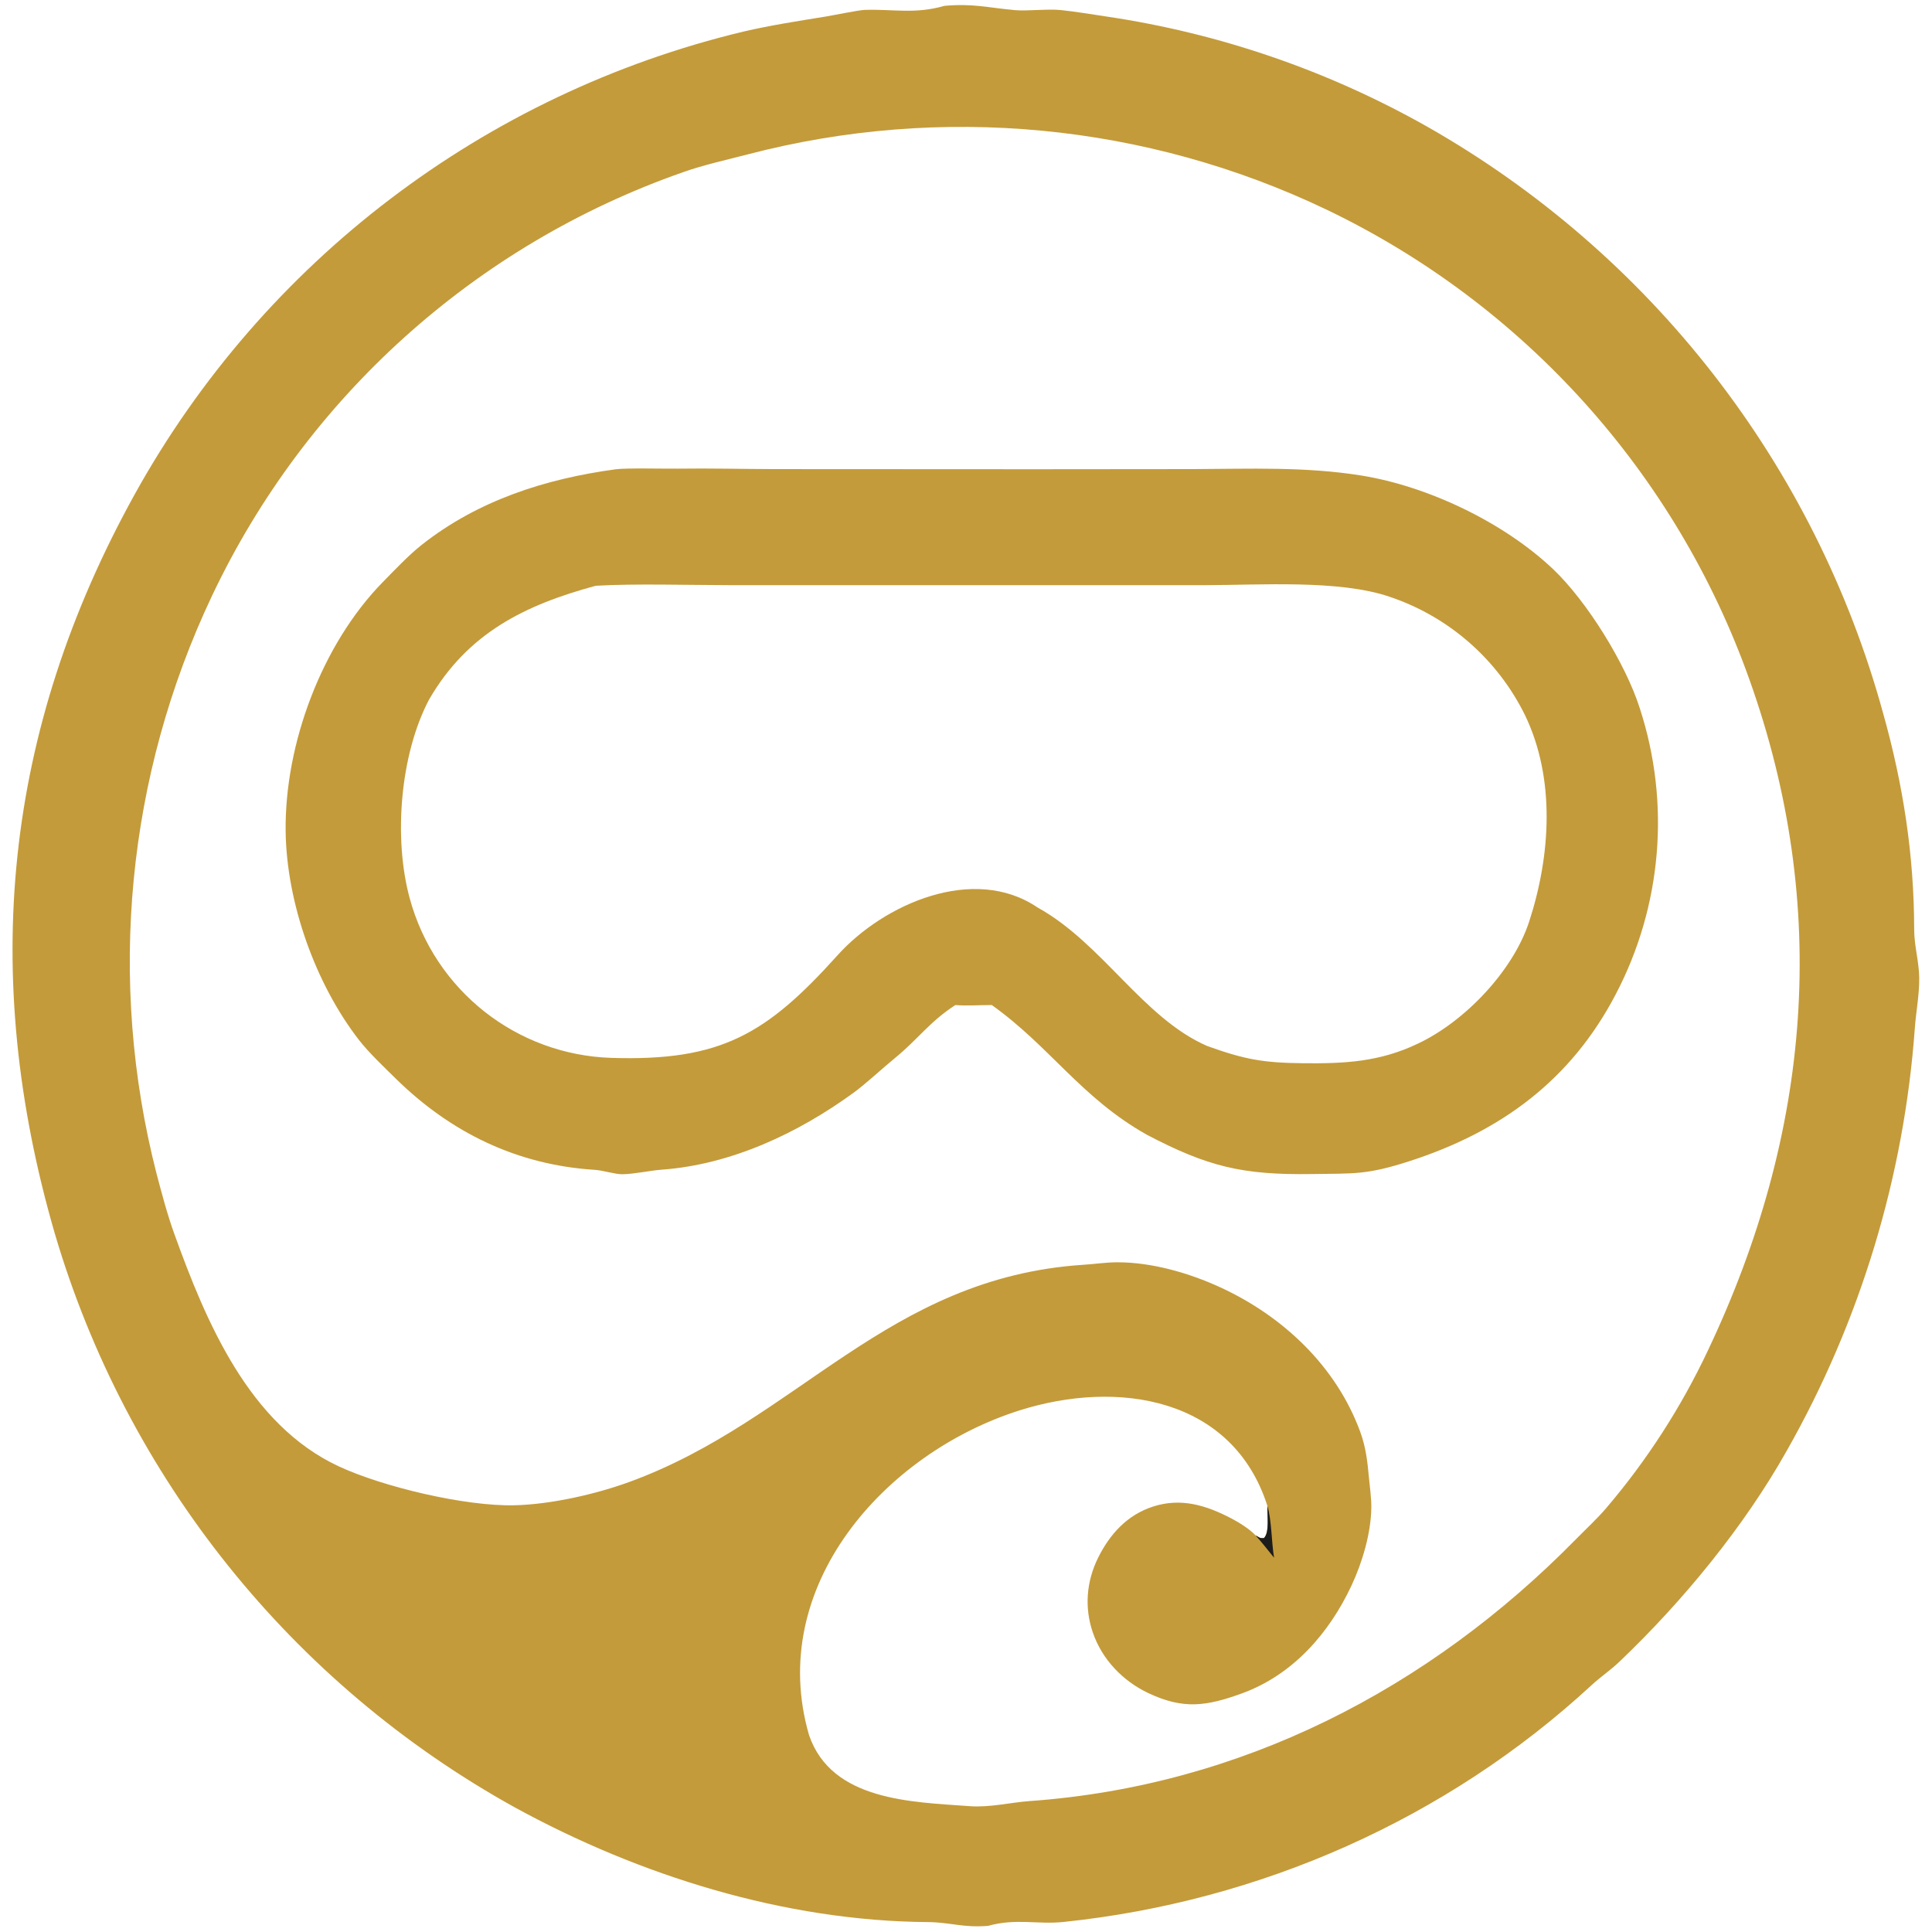
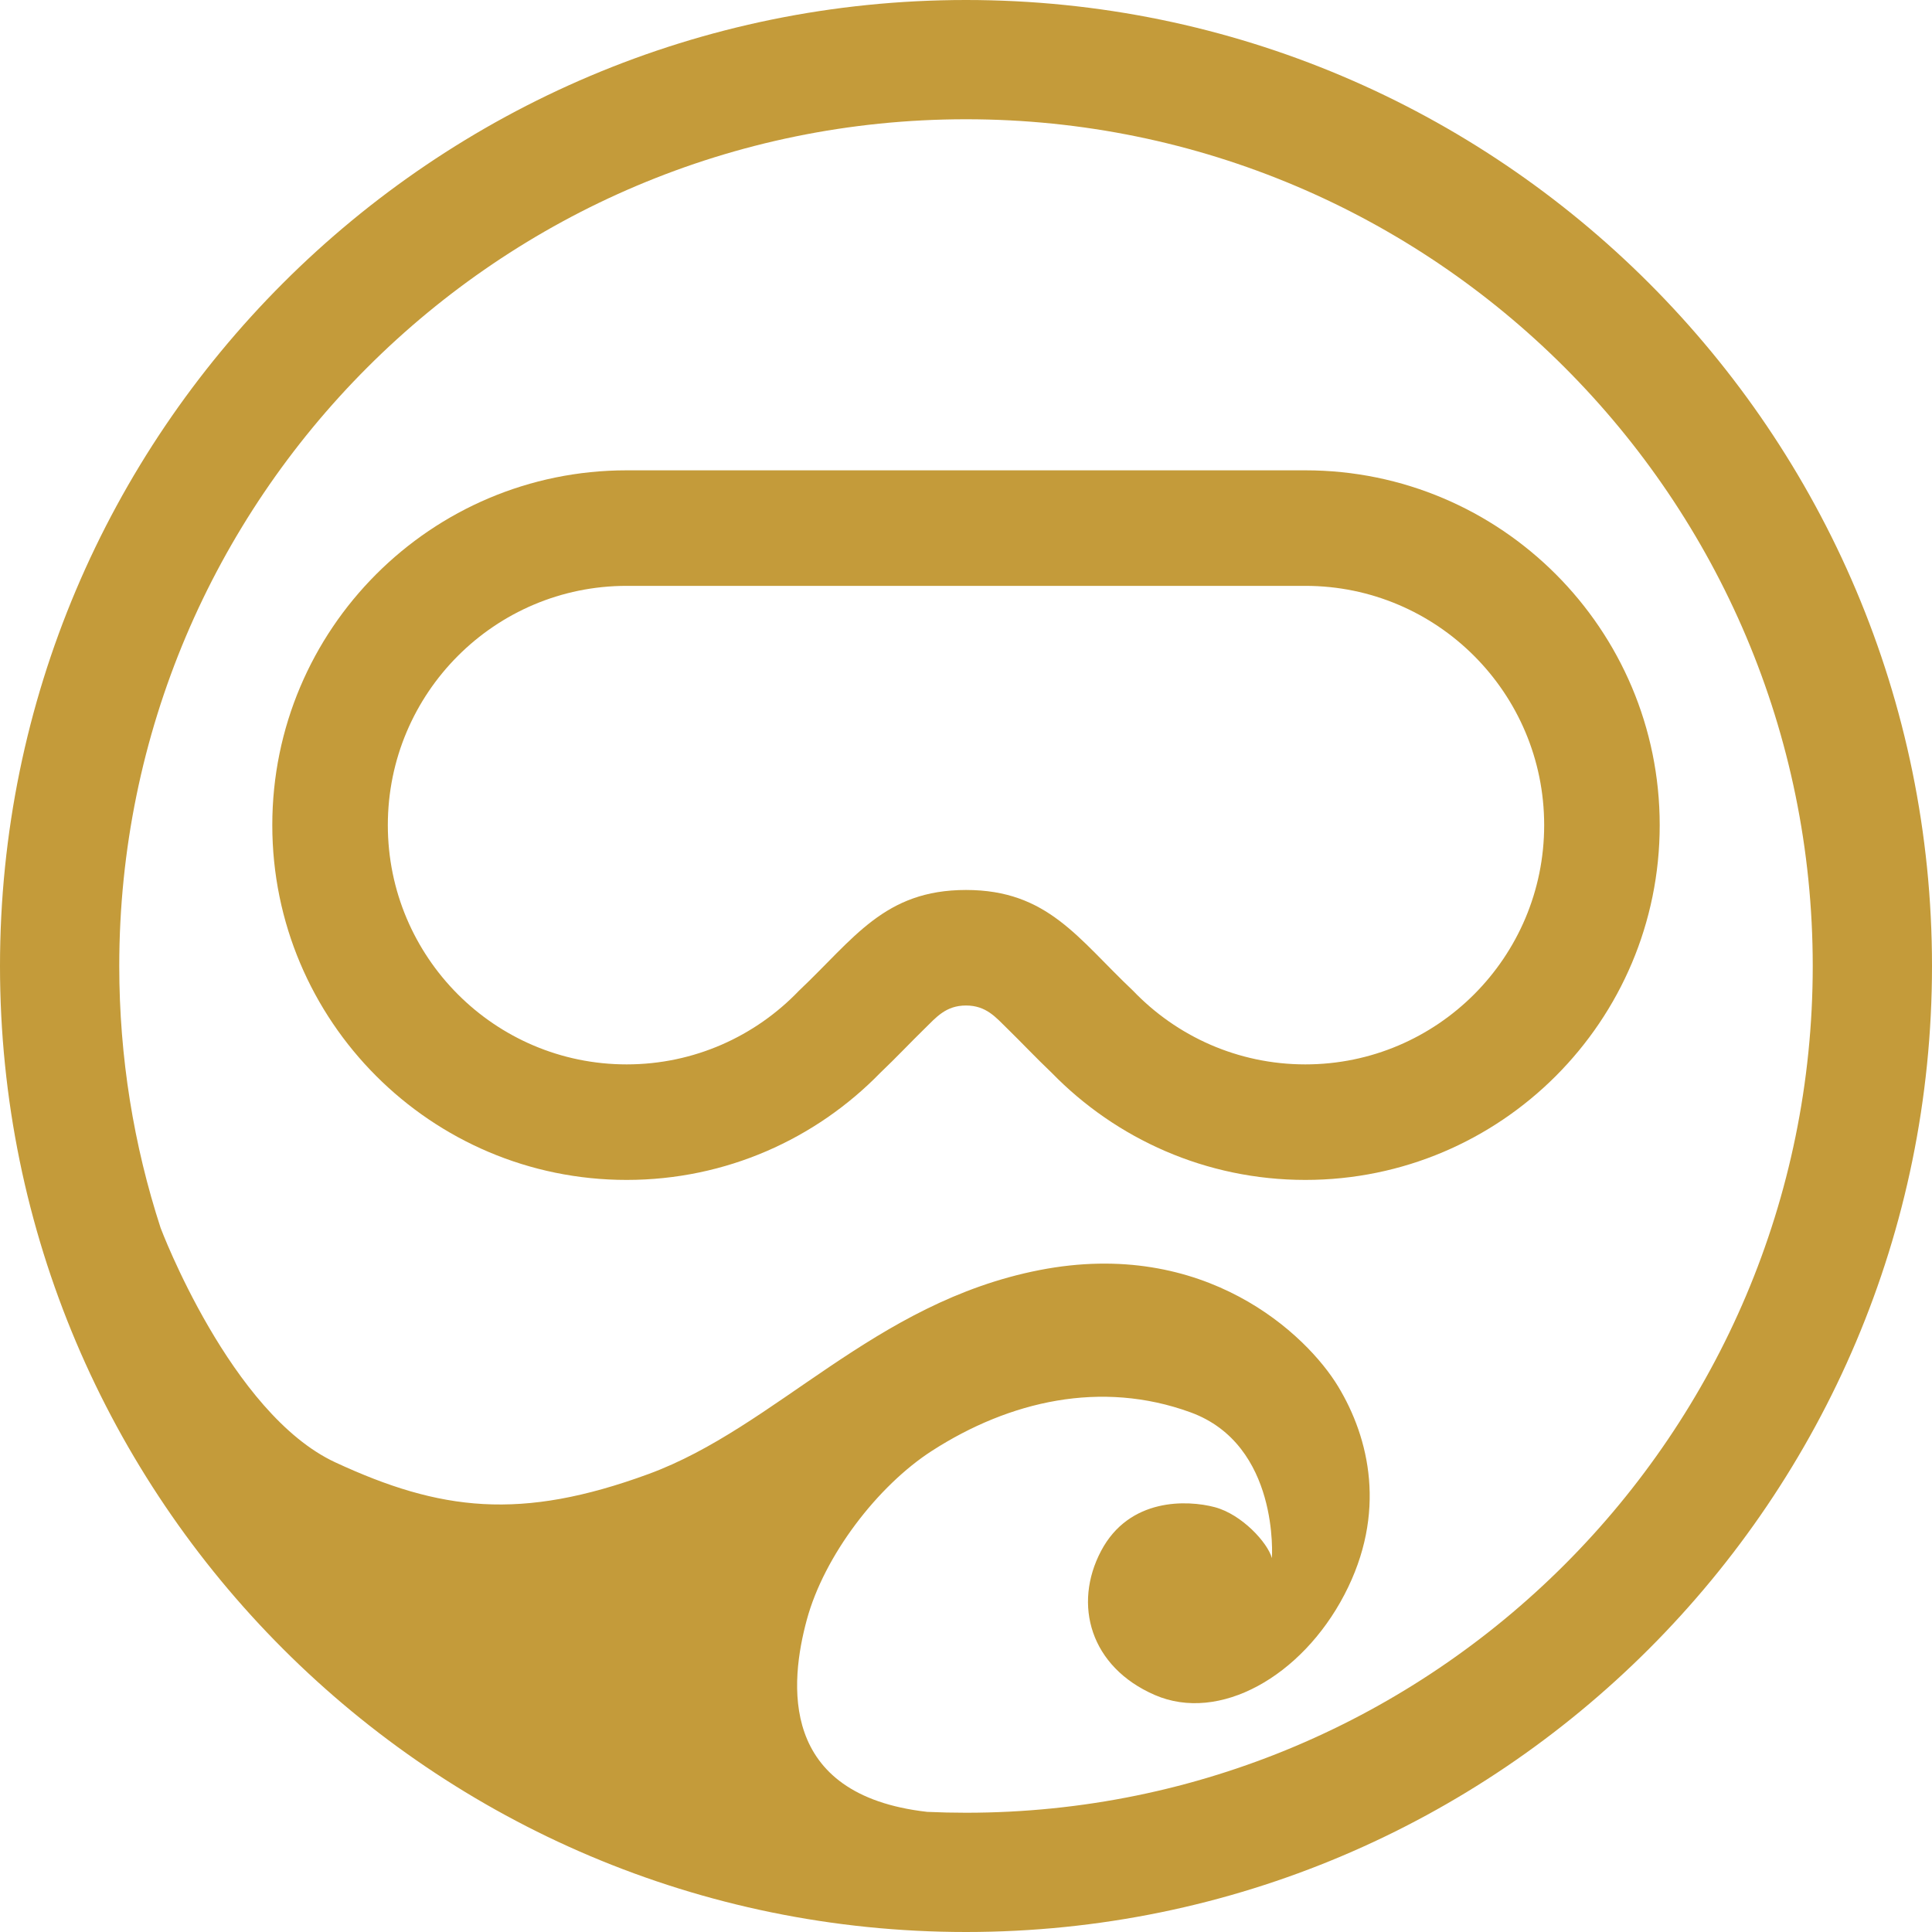
- <svg xmlns="http://www.w3.org/2000/svg" version="1.1" style="display: block;" viewBox="-6 0 1416 1416" width="354" height="354">
-   <path transform="translate(0,0)" fill="rgb(196,155,58)" d="M 686.26 4.273 C 707.486 2.479 717.114 5.509 737.781 7.424 C 746.677 8.248 762.244 6.383 771.504 7.374 C 782.532 8.553 793.995 10.463 804.972 12.111 C 887.592 24.354 967.252 51.702 1039.97 92.789 C 1204.05 186.028 1324.29 340.718 1374.17 522.73 C 1388.89 575.146 1396.87 626.806 1396.94 681.256 C 1396.96 693.424 1400.48 704.571 1400.63 716.663 C 1400.77 729.115 1398.33 741.074 1397.43 753.38 C 1389.55 862.328 1357.5 968.153 1303.62 1063.17 C 1272.29 1118.92 1227.48 1173.51 1181.05 1217.75 C 1174.66 1223.93 1167.07 1229.01 1160.58 1235.01 C 1054.09 1333.34 917.347 1393.67 773.421 1408.65 C 754.483 1410.62 738.603 1405.78 718.252 1411.49 C 699.726 1413.02 690.446 1408.85 673.919 1408.73 C 569.145 1407.97 462.794 1374.78 371.269 1324.65 C 207.971 1234.21 86.859 1083.09 34.149 904.017 C -20.967 714.253 -3.151 535.437 92.774 362.21 C 187.344 191.604 349.232 68.572 538.93 23.137 C 558.666 18.525 579.076 15.41 599.105 12.139 C 605.018 11.173 623.473 7.384 627.837 7.25 C 649.165 6.596 664.505 10.518 686.26 4.273 z M 922.916 1103.75 C 897.537 1024.25 813.419 1010.85 741.195 1033.72 C 642.602 1064.95 555.3 1162.7 586.977 1271.75 C 603.536 1319.96 662.337 1320.68 704.662 1323.77 C 719.639 1324.87 734.561 1321.05 748.516 1320.05 C 903.496 1309.02 1041.01 1238.11 1149.05 1128.12 C 1156.31 1120.73 1164.4 1113.29 1171.2 1105.35 C 1201.1 1070.28 1226.19 1031.38 1245.81 989.687 C 1321.26 830.638 1335.81 664.75 1276.03 497.629 C 1222.18 346.627 1110.87 223.007 966.317 153.672 C 834.116 90.454 683.798 76.097 542.02 113.146 C 527.067 117.027 508.899 121.079 494.564 126.228 C 342.69 179.37 218.413 291.104 149.472 436.49 C 86.878 568.548 72.442 718.34 108.665 859.922 C 112.568 874.676 116.538 889.858 121.719 904.223 C 144.93 968.574 176.386 1044.06 242.279 1074.71 C 274.881 1089.87 334.864 1104.03 370.823 1103.25 C 397.654 1102.66 430.802 1095.15 456.038 1085.87 C 579.1 1040.61 644.198 936.259 788.38 926.958 C 796.451 926.438 804.632 925.183 812.71 925.16 C 838.162 925.085 865.571 933 888.527 943.578 C 934.361 964.699 973.433 1001.45 990.99 1049.55 C 994.978 1060.47 996.229 1070.91 997.261 1082.38 C 997.932 1089.85 999.161 1097.66 999.061 1105.13 C 998.812 1123.69 992.5 1145 984.693 1161.76 C 968.251 1197.05 941.475 1227.65 904.025 1241.2 C 878.371 1250.48 861.422 1253.08 835.727 1240.95 C 816.911 1232.06 801.697 1216.25 794.925 1196.42 C 788.68 1178.14 790.267 1159 798.789 1141.78 C 807.394 1124.38 820.111 1110.38 838.923 1104.24 C 859.518 1097.52 878.009 1103.22 896.522 1112.9 C 902.046 1115.79 909.988 1120.73 914.216 1125.3 C 917.654 1127.12 916.93 1127.37 920.322 1127.3 C 924.542 1123.33 922.674 1110.94 922.916 1103.75 z" />
-   <path transform="translate(0,0)" fill="rgb(196,155,58)" d="M 490.66 343.487 C 513.747 343.147 538.748 343.763 562.002 343.814 L 752.496 343.911 L 868.189 343.806 C 909.305 343.65 950.534 341.899 991.643 348.5 C 1040.63 356.365 1096.24 382.89 1132.42 417.258 C 1157.18 440.786 1185.54 486.6 1195.83 519.088 C 1218.45 588.476 1212.1 664.059 1178.22 728.701 C 1145.35 791.734 1093.89 829.52 1026.65 851.165 C 995.525 861.184 986.295 860.018 955.606 860.482 C 904.5 861.254 879.202 855.063 834.572 831.699 C 786.174 804.426 763.868 767.278 720.921 736.617 C 712.094 736.577 702.941 737.326 694.187 736.624 C 675.11 749.017 666.832 761.681 649.784 775.596 C 640.665 783.039 628.526 794.404 619.528 800.949 C 578.762 830.601 529.813 853.612 478.988 857.277 C 470.317 857.902 458.861 860.527 450.124 860.615 C 444.66 860.67 436.183 857.795 429.92 857.401 C 373.064 853.821 324.36 830.172 283.953 790.429 C 275.733 782.344 264.366 771.569 257.255 762.427 C 225.149 721.148 203.984 661.501 203.353 609.222 C 202.583 545.383 229.798 472.265 274.617 426.567 C 282.922 418.1 293.485 406.937 302.897 399.481 C 344.185 366.77 393.825 350.876 445.447 343.919 C 452.831 342.923 481.549 343.596 490.66 343.487 z M 878.736 766.62 C 906.431 776.568 919.891 778.961 949.208 779.26 C 979.444 779.569 1005.17 778.349 1033.23 764.876 C 1067.4 748.818 1102.91 711.766 1114.74 675.487 C 1130.49 627.198 1134.2 570.754 1111.65 524.041 C 1091.41 483.032 1055.63 451.808 1012.26 437.313 C 975.306 424.74 917.397 428.842 876.95 428.878 L 702.596 428.868 L 527.596 428.859 C 498.646 428.828 458.786 427.658 430.622 429.32 C 379.051 443.336 336.879 463.628 308.441 512.778 C 287.244 553.031 282.322 614.224 294.227 658.188 C 312.662 726.267 372.953 773.151 442.058 775.339 C 522.273 777.879 555.691 758.094 607.882 700.106 C 641.676 662.558 707.759 633.332 754.56 665.182 C 801.862 691.32 831.673 746.114 878.736 766.62 z" />
-   <path transform="translate(0,0)" fill="rgb(28,28,28)" d="M 922.916 1103.75 C 926.004 1114.11 925.881 1130.07 927.788 1141.68 C 923.5 1136.42 918.729 1130.27 914.216 1125.3 C 917.654 1127.12 916.93 1127.37 920.322 1127.3 C 924.542 1123.33 922.674 1110.94 922.916 1103.75 z" />
+ <svg xmlns="http://www.w3.org/2000/svg" version="1.1" style="display: block;" viewBox="0 0 2160 2160" width="354" height="354">
+   <path fill="rgb(196,155,58)" d="M1080,0C1676.068,0 2160,483.932 2160,1080C2160,1676.068 1676.068,2160 1080,2160C483.932,2160 0,1676.068 0,1080C0,483.932 483.932,0 1080,0ZM1036.6,2025.687C1050.986,2026.338 1065.455,2026.667 1080,2026.667C1602.48,2026.667 2026.667,1602.48 2026.667,1080C2026.667,557.52 1602.48,133.333 1080,133.333C557.52,133.333 133.333,557.52 133.333,1080C133.333,1182.208 149.566,1280.654 179.591,1372.899C179.591,1372.899 257.764,1580.677 375,1635C492.236,1689.323 581.979,1700.444 725,1648C868.021,1595.556 976.645,1456.271 1162,1420C1347.355,1383.729 1460.992,1492.196 1496,1550C1531.008,1607.804 1550.829,1691.568 1503,1783C1455.171,1874.432 1363.142,1926.371 1291,1895C1218.858,1863.629 1199.41,1793.871 1231,1734C1262.59,1674.129 1327.688,1676.996 1358,1685C1388.312,1693.004 1417.252,1724.682 1422,1742C1422,1742 1430.829,1615.38 1331,1579C1231.171,1542.62 1128.661,1566.233 1042,1622C981.472,1660.951 921.441,1739.063 902,1811C883.213,1880.515 869.364,2006.758 1036.6,2025.687Z" />
+   <path fill="rgb(196,155,58)" d="M984.09,1199.503L984.085,1199.508C912.11,1273.347 811.647,1319.167 700.595,1319.167C482.011,1319.167 304.428,1141.493 304.428,922.5C304.428,703.507 482.011,525.833 700.595,525.833L1459.405,525.833C1677.989,525.833 1855.572,703.507 1855.572,922.5C1855.572,1141.493 1677.989,1319.167 1459.405,1319.167C1348.347,1319.167 1247.879,1273.342 1175.915,1199.508C1157.771,1182.22 1141.913,1165.335 1126.274,1150.056C1113.271,1137.352 1102.578,1124.167 1080,1124.167C1057.422,1124.167 1046.729,1137.352 1033.726,1150.056C1018.088,1165.334 1002.231,1182.216 984.09,1199.503ZM893.168,1107.717C954.863,1049.43 988.615,995 1080,995C1171.385,995 1205.137,1049.43 1266.832,1107.717C1315.433,1158.421 1383.767,1190 1459.405,1190C1606.766,1190 1726.405,1070.137 1726.405,922.5C1726.405,774.863 1606.766,655 1459.405,655L700.595,655C553.234,655 433.595,774.863 433.595,922.5C433.595,1070.137 553.234,1190 700.595,1190C776.233,1190 844.567,1158.421 893.168,1107.717Z" />
</svg>
